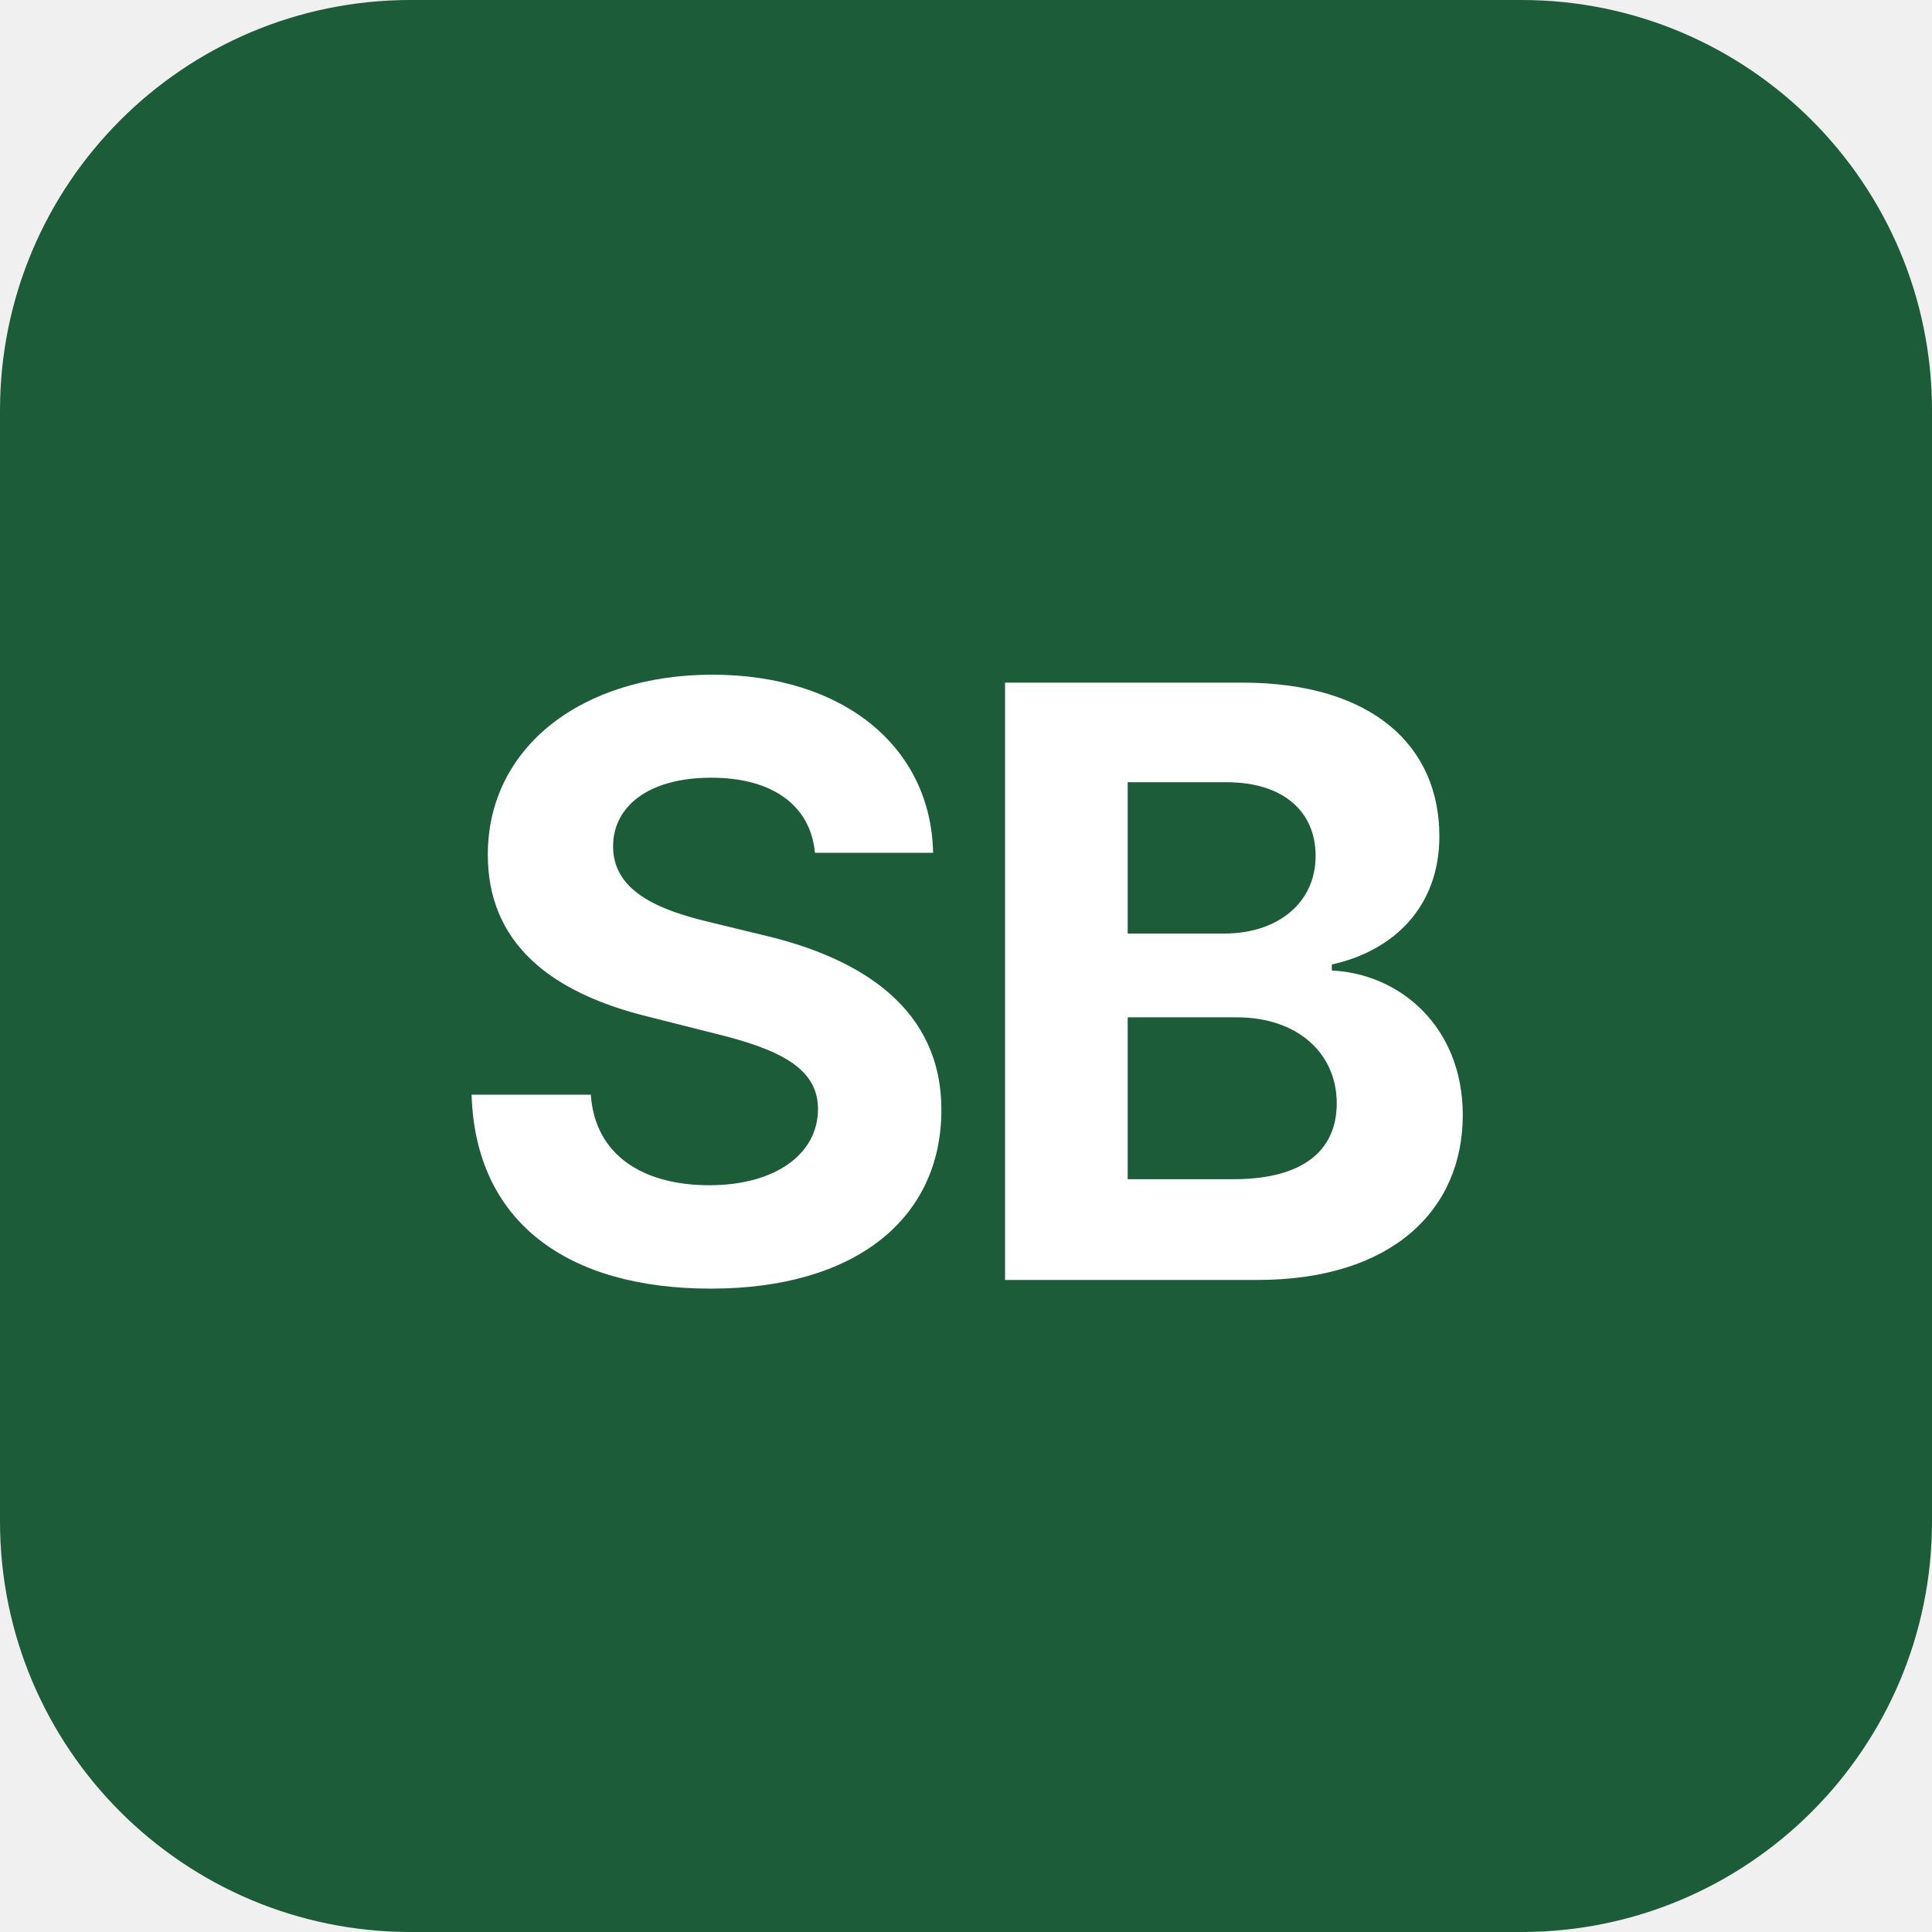
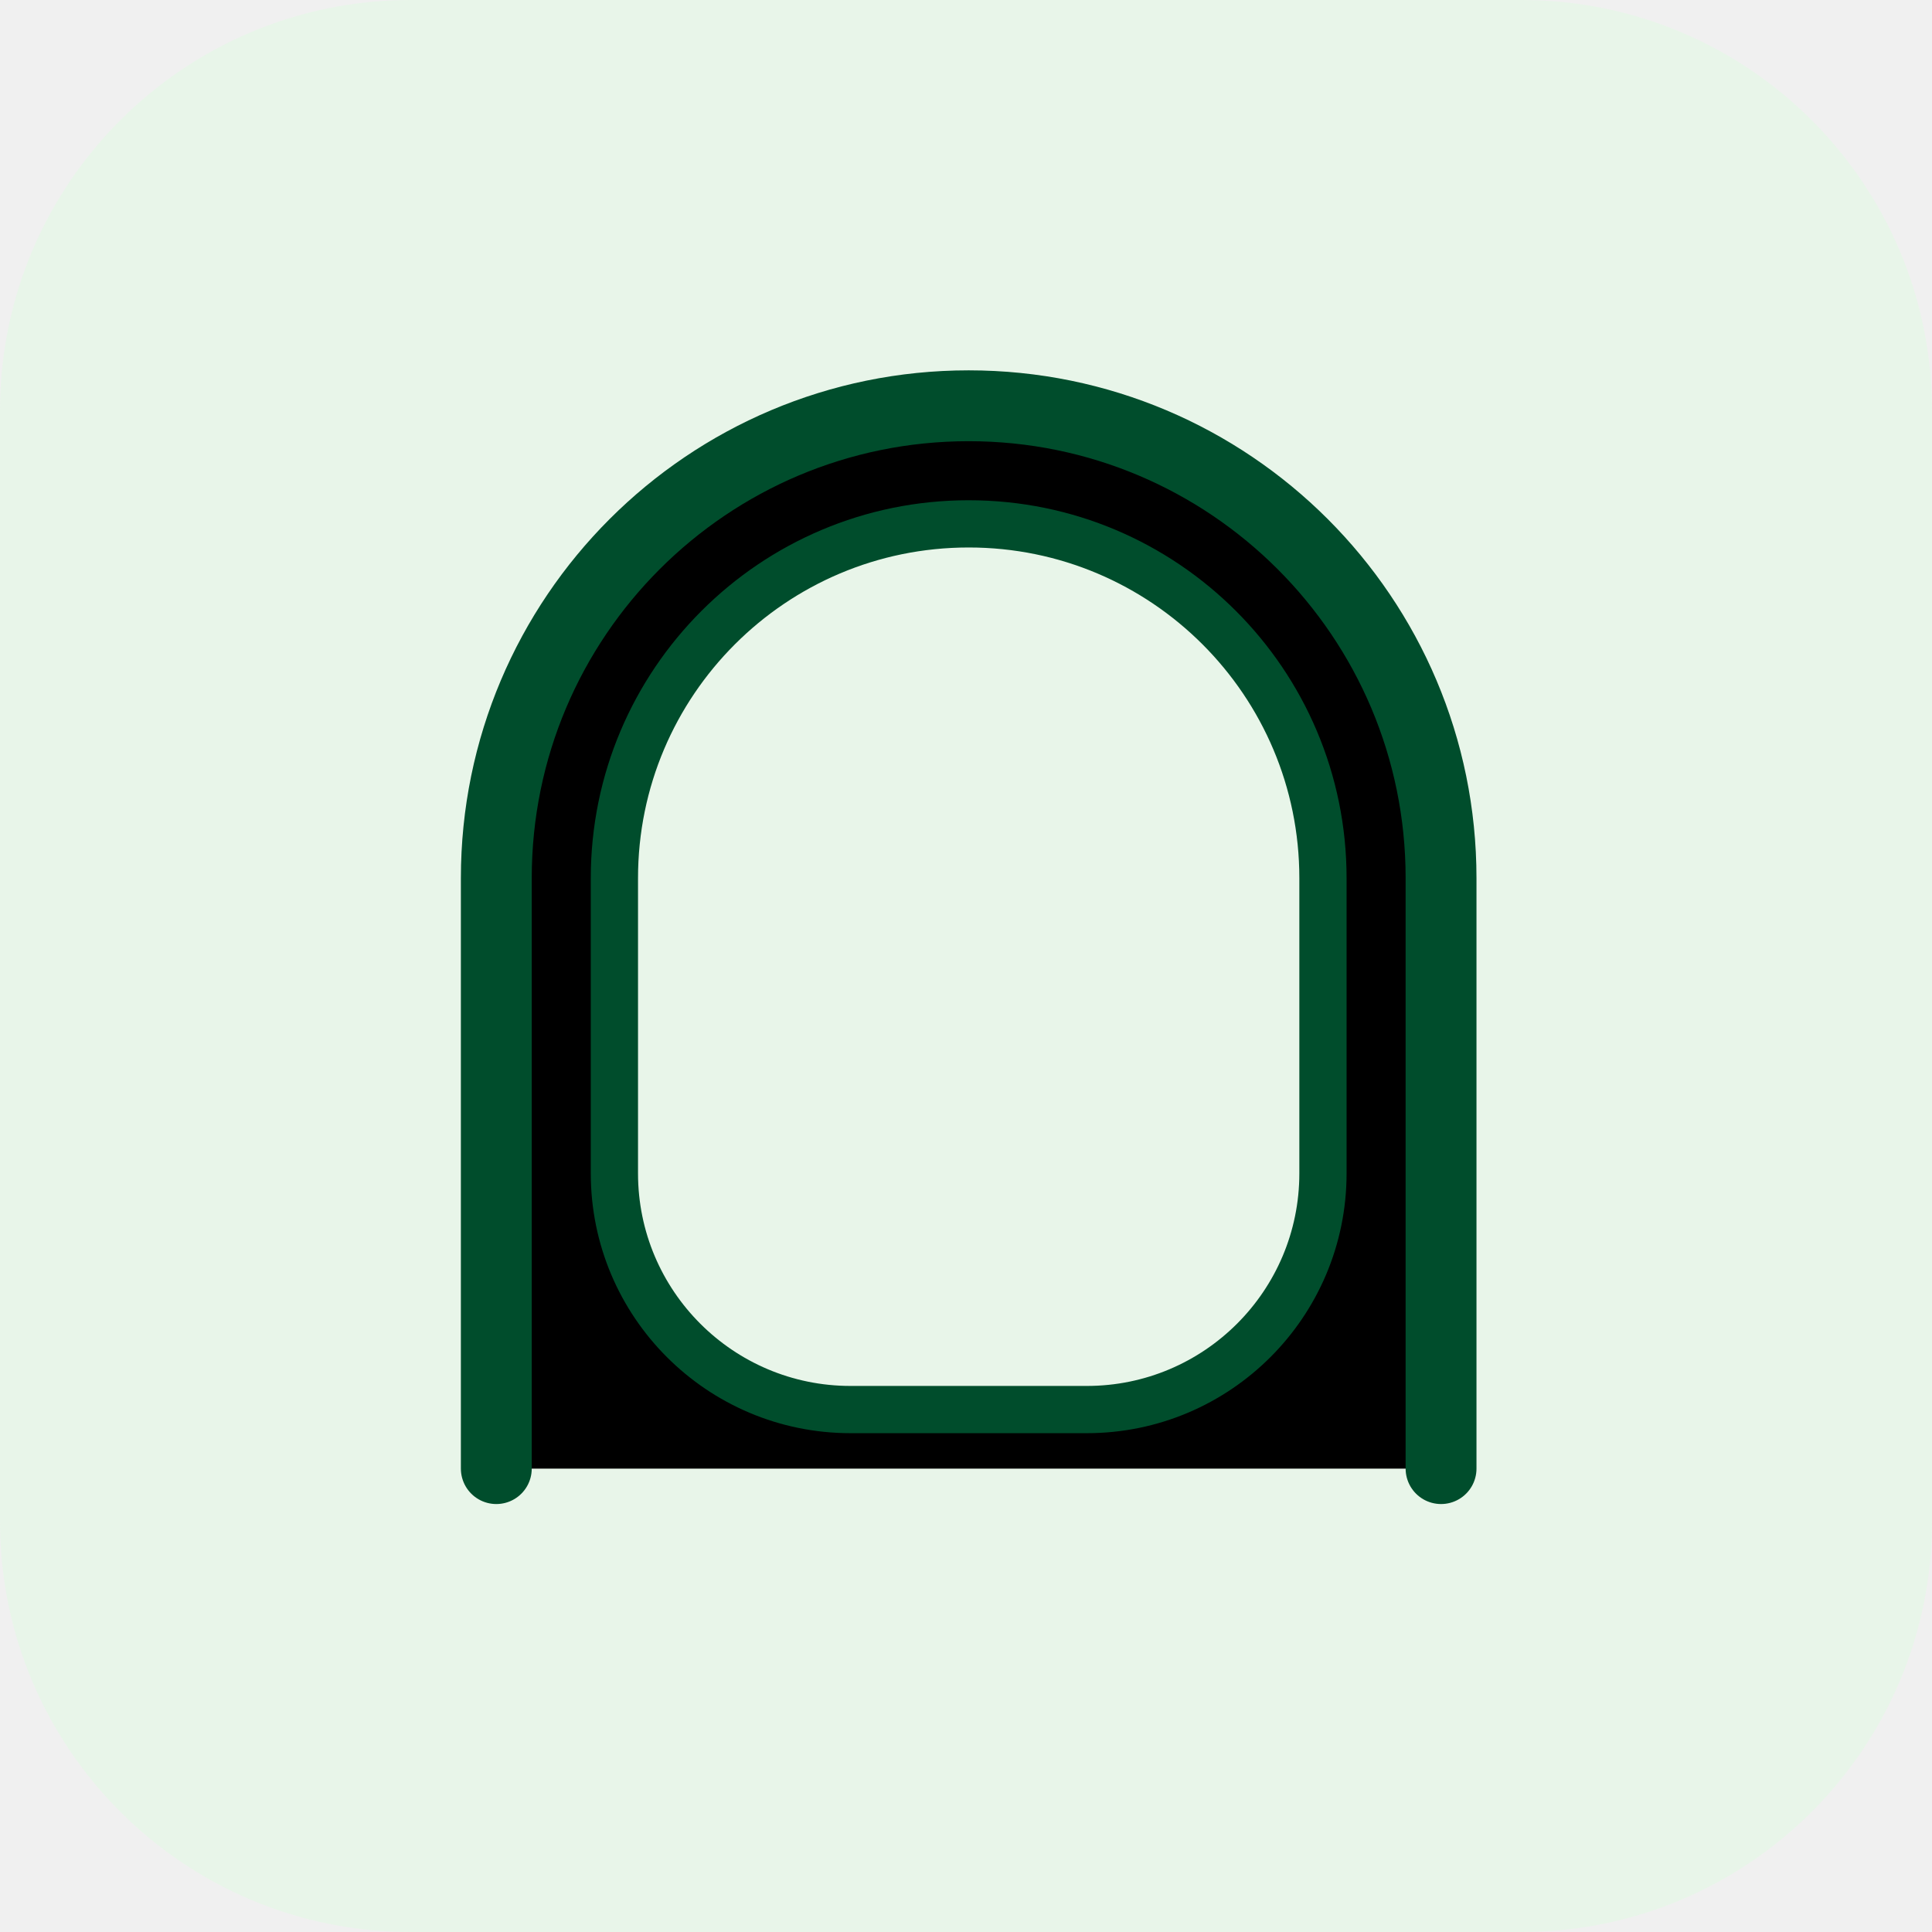
- <svg xmlns="http://www.w3.org/2000/svg" width="80" height="80" viewBox="0 0 80 80" role="img" aria-label="Stop Biting Nails">
-   <rect width="80" height="80" rx="17" fill="#1D5C38" />
-   <text x="40" y="53" text-anchor="middle" font-family="-apple-system, BlinkMacSystemFont, 'Inter', 'Segoe UI', sans-serif" font-size="34" font-weight="700" letter-spacing="-1" fill="white">SB</text>
+ <svg xmlns="http://www.w3.org/2000/svg" width="80" height="80" viewBox="0 0 80 80" role="img" aria-label="Stop Biting">
+   <rect width="80" height="80" rx="17" fill="#E8F5E9" />
+   <g transform="translate(8, 8) scale(0.163)">
+     <path d="M77 324V174C77 107.726 130.726 54 197 54C263.274 54 317 107.726 317 174V324" stroke="#004D2C" stroke-width="18" stroke-linecap="round" />
+     <path d="M107 174C107 124.294 147.294 84 197 84C246.706 84 287 124.294 287 174V249C287 282.136 260.136 309 227 309H167C133.863 309 107 282.136 107 249V174Z" fill="#E8F5E9" stroke="#004D2C" stroke-width="12" />
+   </g>
</svg>
